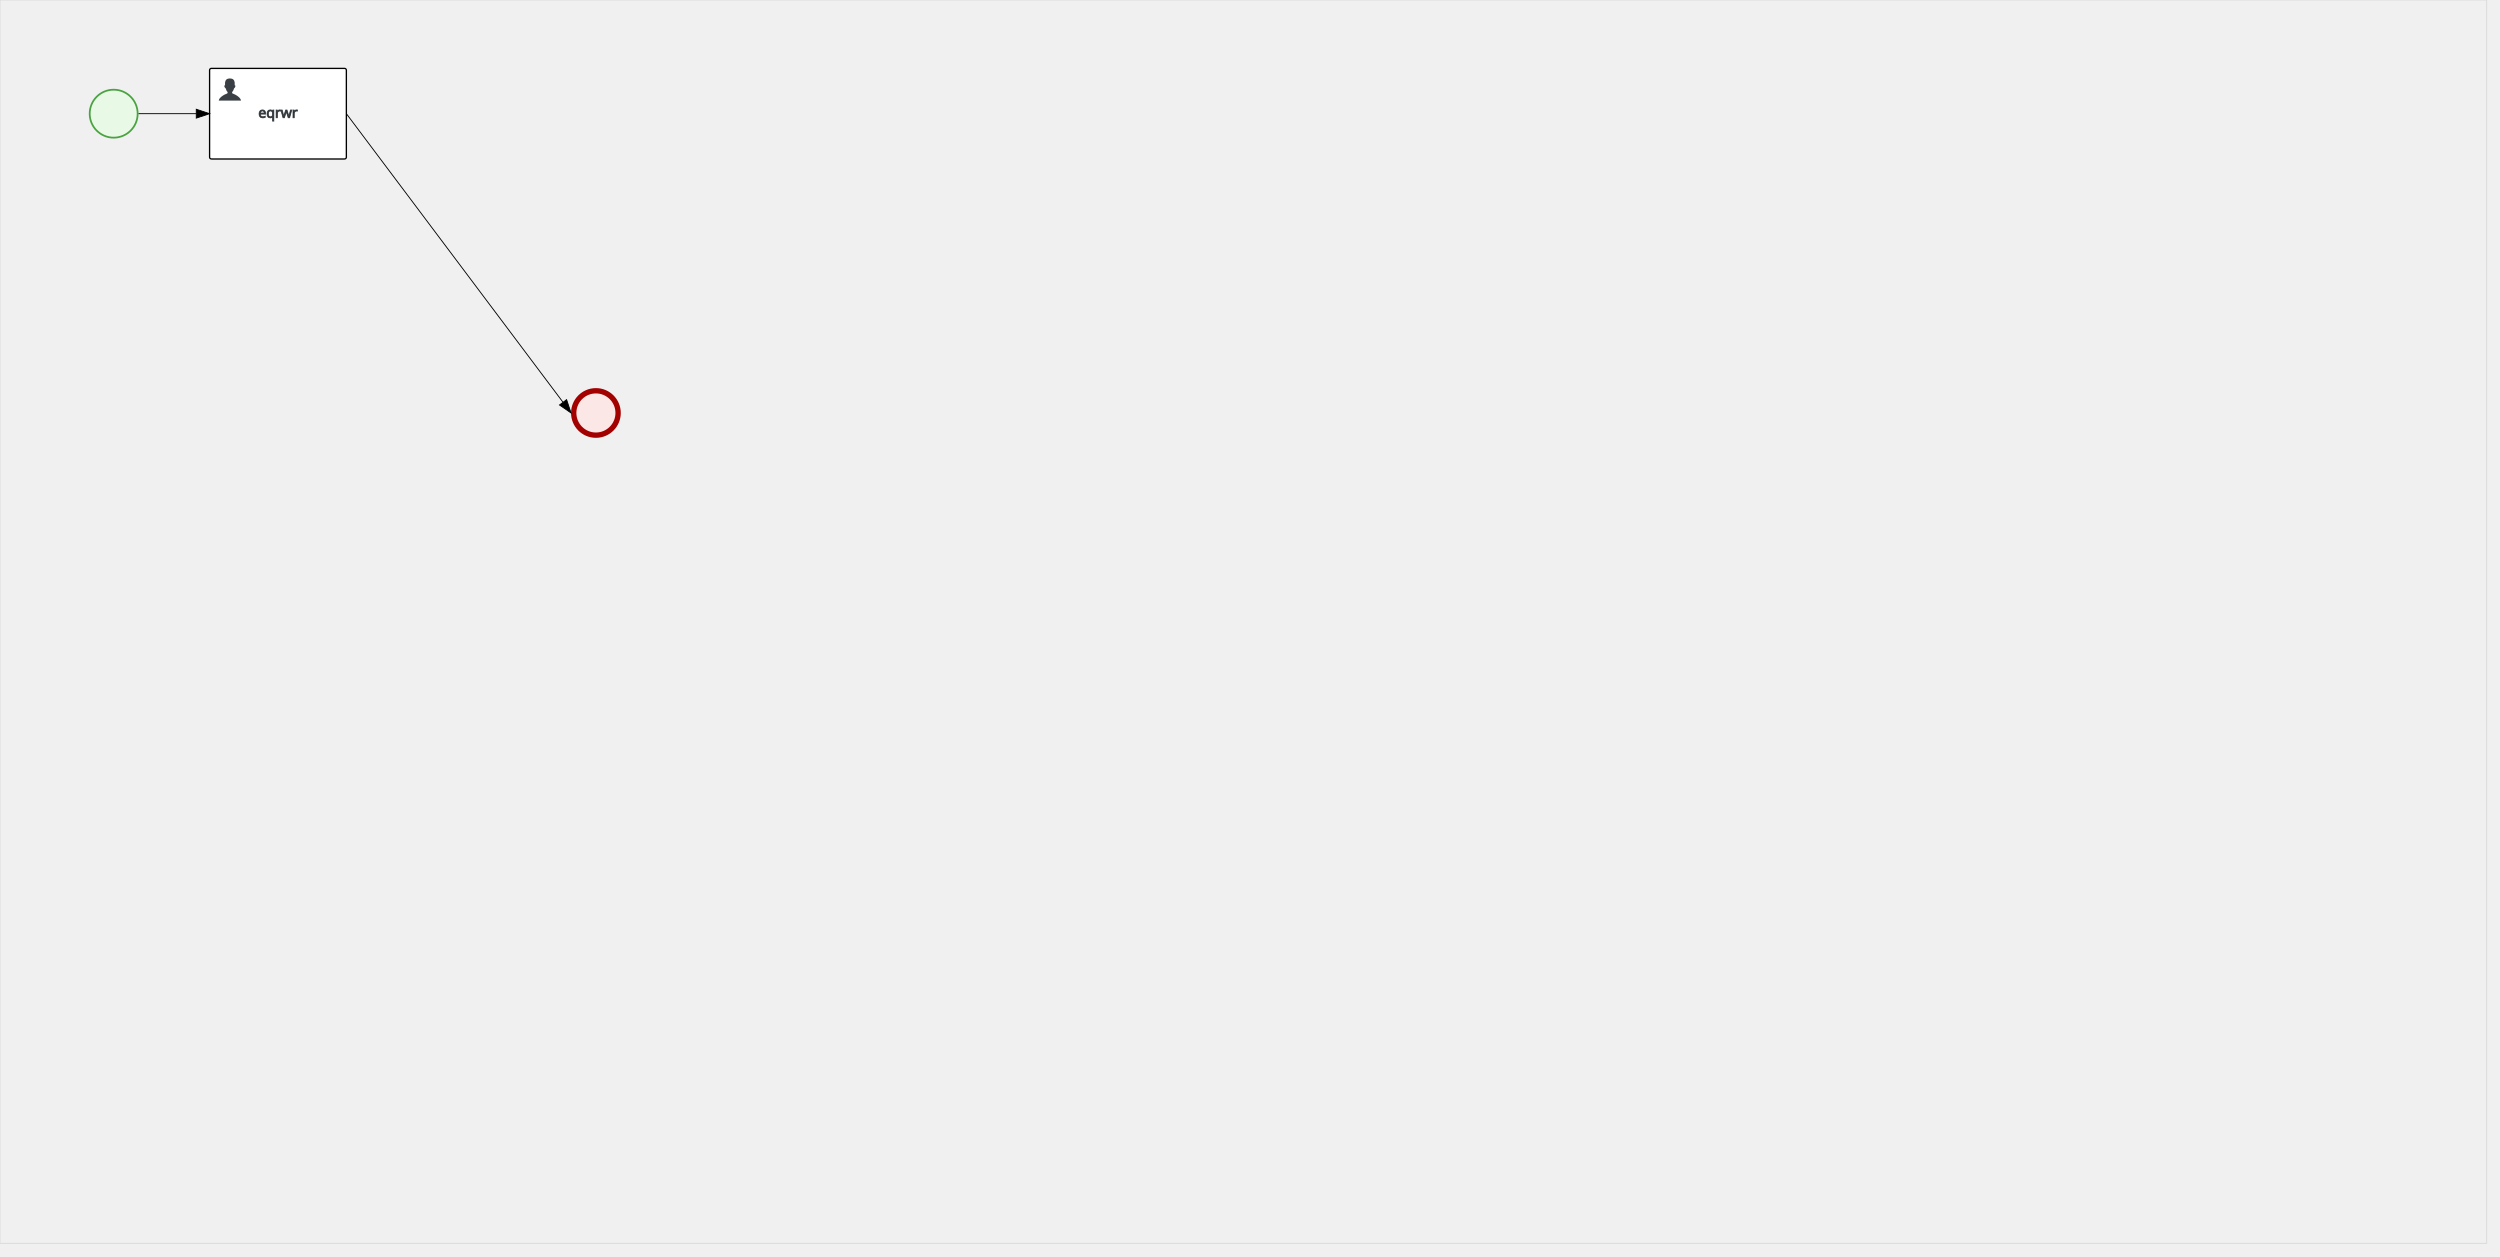
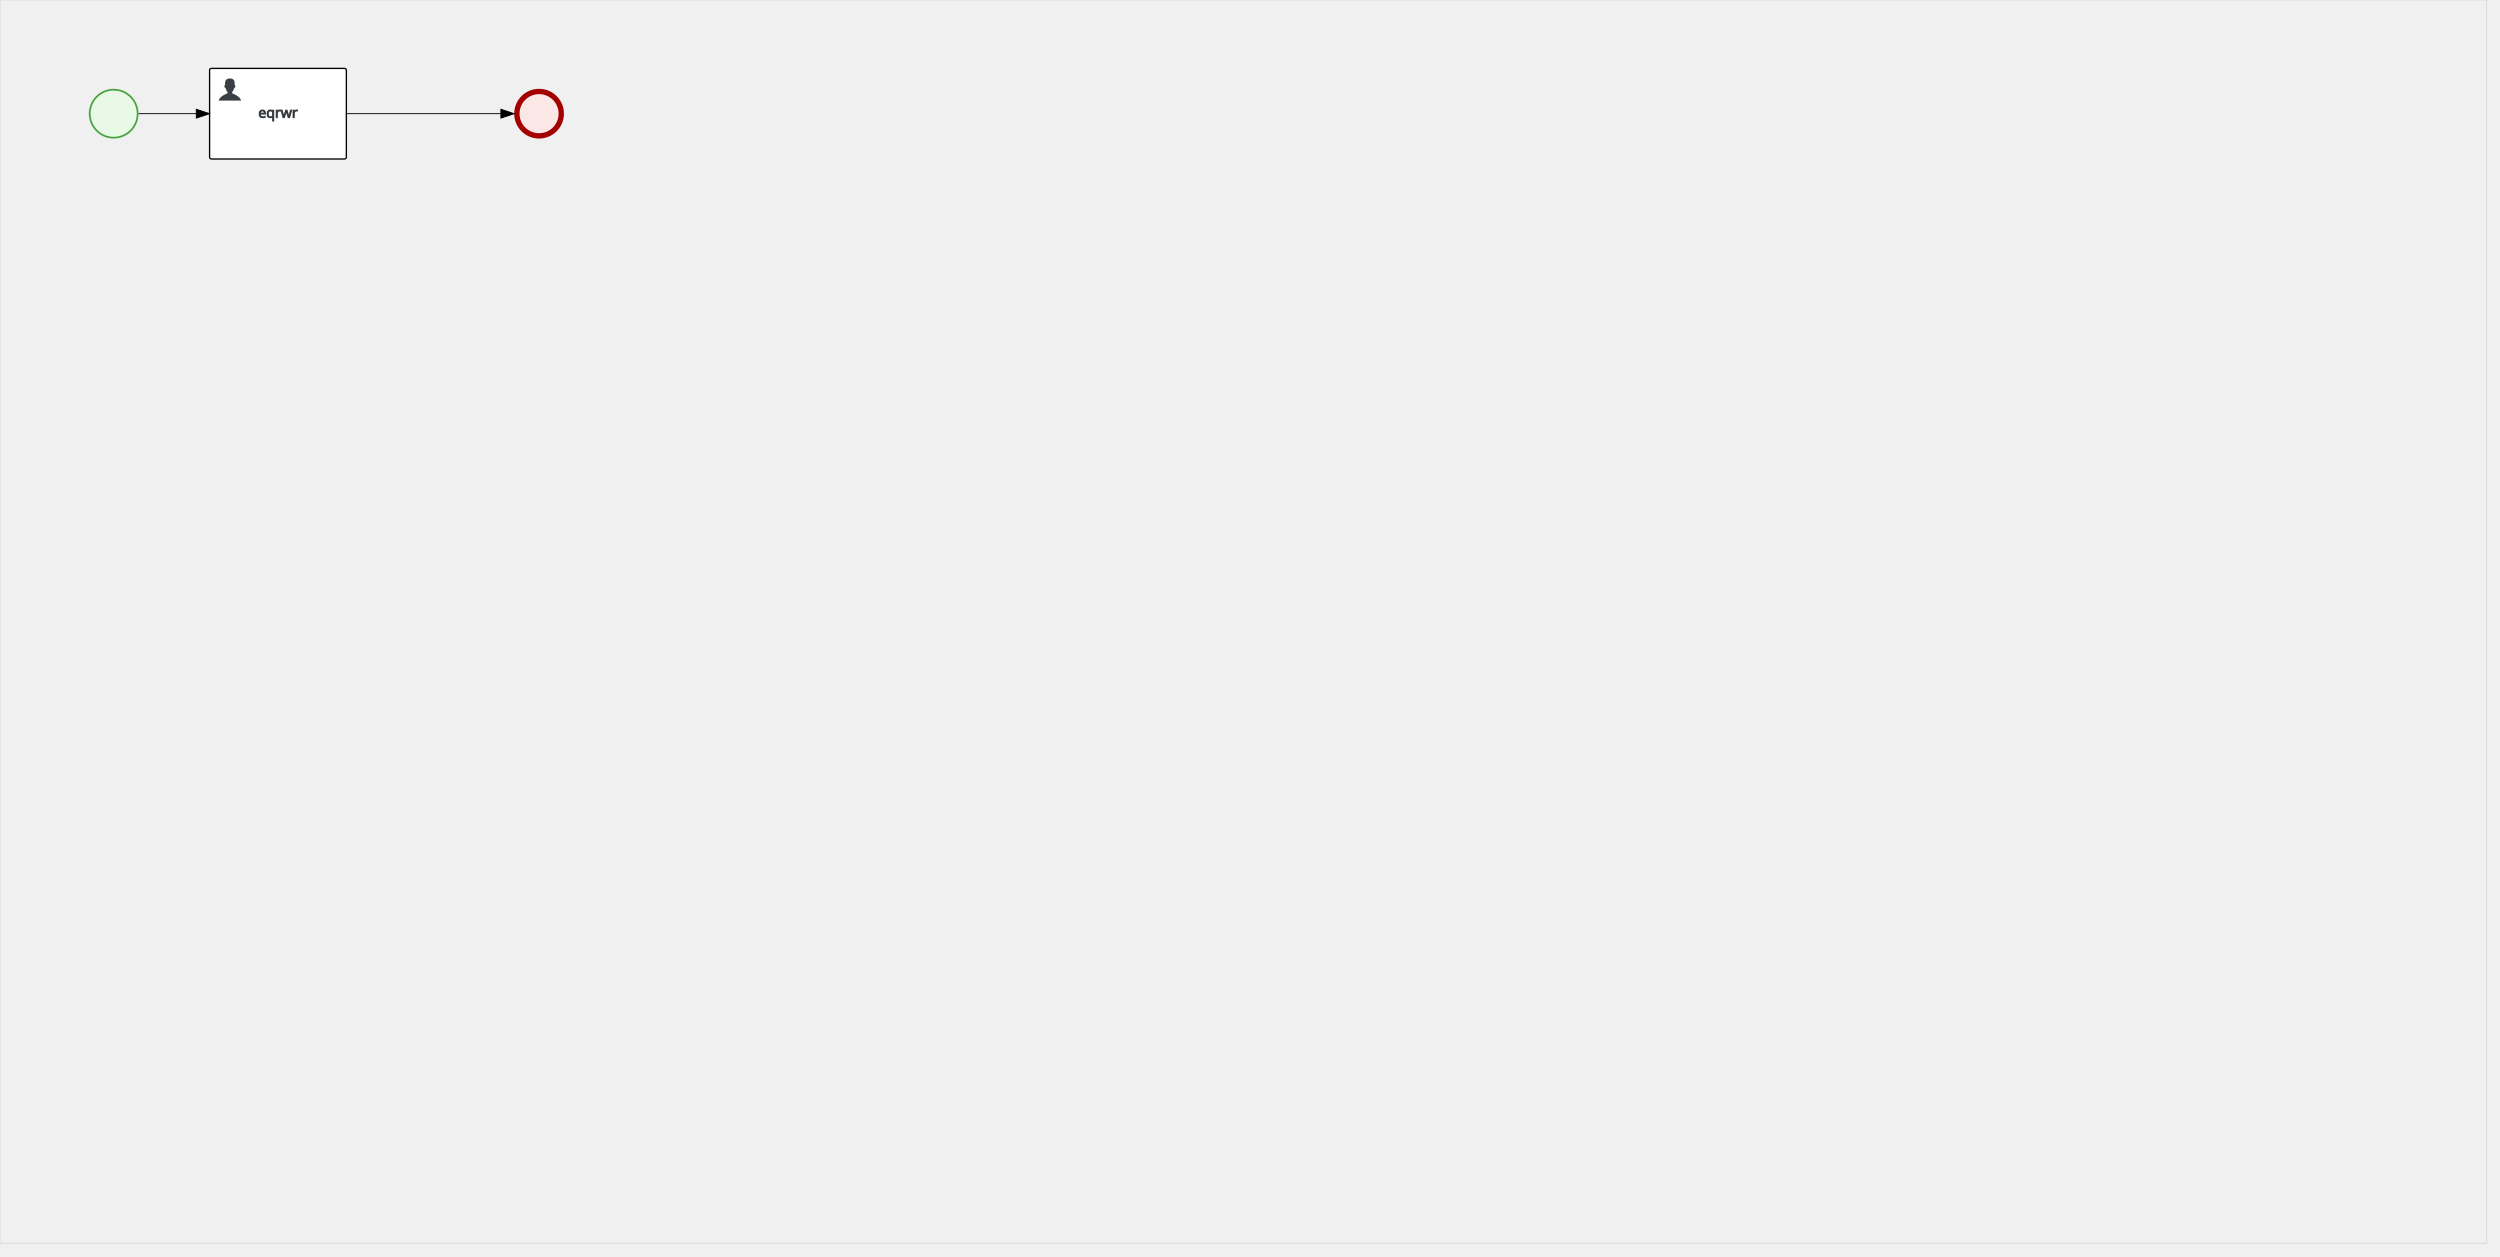
<svg xmlns="http://www.w3.org/2000/svg" version="1.1" width="2815" height="1415">
  <defs />
  <g transform="matrix(1,0,0,1,0,0)">
    <g>
      <g>
        <path fill="none" stroke="#d3d3d3" paint-order="fill stroke markers" d=" M 0 0 L 2800 0 L 2800 1400 L 0 1400 L 0 0 Z Z" stroke-miterlimit="10" stroke-opacity="0.8" stroke-dasharray="" />
      </g>
      <g id="_F5EDA09C-71EF-437A-AE4C-59A78A962154" bpmn2nodeid="_F5EDA09C-71EF-437A-AE4C-59A78A962154" transform="matrix(1,0,0,1,100,100)">
        <g>
          <path fill="none" stroke="none" />
        </g>
        <g transform="matrix(0.125,0,0,0.125,0,0)">
          <g transform="matrix(1,0,0,1,0,0)">
            <path fill="#e8fae6" stroke="none" id="_F5EDA09C-71EF-437A-AE4C-59A78A962154?shapeType=BACKGROUND" paint-order="stroke fill markers" d=" M 0 0 M 444 224 C 444 263.9 434.2 300.8 414.4 334.5 C 394.7 368.2 368 394.9 334.4 414.5 C 300.8 434.1 263.9 444 224 444 C 184.1 444 147.2 434.2 113.5 414.4 C 79.8 394.7 53.1 368 33.5 334.4 C 13.9 300.8 4 263.9 4 224 C 4 184.1 13.8 147.2 33.6 113.5 C 53.4 79.8 80.1 53.1 113.6 33.5 C 147.1 13.9 184.1 4 224 4 C 263.9 4 300.8 13.8 334.5 33.6 C 368.2 53.4 394.9 80.1 414.5 113.6 C 434.1 147.1 444 184.1 444 224 Z" />
          </g>
          <g>
            <g transform="matrix(1,0,0,1,0,0)">
              <g transform="matrix(1,0,0,1,0,0)">
                <path fill="#4aa241" stroke="none" id="_F5EDA09C-71EF-437A-AE4C-59A78A962154?shapeType=BORDER&amp;renderType=FILL" paint-order="stroke fill markers" d=" M 0 0 M 224 0 C 100.3 0 0 100.3 0 224 C 0 347.7 100.3 448 224 448 C 347.7 448 448 347.7 448 224 C 448 100.3 347.7 0 224 0 Z M 0 0 M 224 432 C 109.1 432 16 338.9 16 224 C 16 109.1 109.1 16 224 16 C 338.9 16 432 109.1 432 224 C 432 338.9 338.9 432 224 432 Z" />
              </g>
            </g>
          </g>
        </g>
        <g transform="matrix(1,0,0,1,28,56)">
          <g />
        </g>
      </g>
      <g id="_BD95D04D-CDD8-4EDB-B826-20B5B3FEADCE" bpmn2nodeid="_BD95D04D-CDD8-4EDB-B826-20B5B3FEADCE" transform="matrix(1,0,0,1,236,77)">
        <g>
          <path fill="none" stroke="none" />
        </g>
        <g transform="matrix(1,0,0,1,0,0)">
          <path fill="#ffffff" stroke="none" id="_BD95D04D-CDD8-4EDB-B826-20B5B3FEADCE?shapeType=BACKGROUND" paint-order="stroke fill markers" d=" M 2 0 L 152 0 L 152 0 A 2 2 0 0 1 154 2 L 154 100 L 154 100 A 2 2 0 0 1 152 102 L 2 102 L 2 102 A 2 2 0 0 1 0 100 L 0 2 L 0 2 A 2 2 0 0 1 2 0 Z" />
        </g>
        <g transform="matrix(1,0,0,1,0,0)">
          <path fill="none" stroke="#000000" id="_BD95D04D-CDD8-4EDB-B826-20B5B3FEADCE?shapeType=BORDER&amp;renderType=STROKE" paint-order="fill stroke markers" d=" M 2 0 L 152 0 L 152 0 A 2 2 0 0 1 154 2 L 154 100 L 154 100 A 2 2 0 0 1 152 102 L 2 102 L 2 102 A 2 2 0 0 1 0 100 L 0 2 L 0 2 A 2 2 0 0 1 2 0 Z" stroke-miterlimit="10" stroke-width="1.5" stroke-dasharray="" />
        </g>
        <g>
          <g transform="matrix(0.06,0,0,0.06,9.4,9.4)">
            <g transform="matrix(1,0,0,1,0,0)">
              <path fill="#393f44" stroke="none" id="_BD95D04D-CDD8-4EDB-B826-20B5B3FEADCEundefined" paint-order="stroke fill markers" d=" M 0 0 M 16 445.21 C 16 440.869 18.784 431.129 22.001 424.217 C 35.768 394.64 77.283 359.28 129 333.084 C 144.516 325.224 157.347 319.964 167.807 317.174 C 171.932 316.074 175.729 314.414 176.525 313.363 C 178.894 310.234 180.914 302.908 181.727 294.5 L 182.5 286.5 L 178.507 283.455 C 166.303 274.146 154.284 251.678 148.04 226.5 C 145.611 216.707 145.056 215.462 142.984 215.158 C 141.703 214.97 138.083 212.243 134.939 209.099 C 123.233 197.393 116.891 177.376 121.44 166.49 C 123.002 162.751 128.155 159.01 131.75 159.004 C 134.448 159 134.471 158.603 132.914 138.788 C 130.927 113.496 134.279 92.265 143.132 74.076 C 152.232 55.38 167.569 42.882 189.049 36.66 C 210.203 30.532 237.797 30.532 258.951 36.66 C 300.042 48.563 318.958 83.806 314.955 141 C 314.32 150.075 313.624 157.788 313.409 158.14 C 313.194 158.493 314.575 159.073 316.479 159.43 C 328.929 161.766 330.986 177.018 321.496 196.621 C 316.903 206.109 309.357 214.508 304.817 215.185 C 303.023 215.453 302.293 217.146 299.943 226.5 C 296.659 239.567 294.474 245.305 287.948 257.995 C 282.491 268.606 273.035 281.109 268.108 284.229 L 264.871 286.278 L 265.518 292.889 C 266.345 301.33 268.639 309.871 270.877 312.837 C 272.067 314.415 275.002 315.79 280.063 317.139 C 291.069 320.075 303.617 325.274 321 334.102 C 369.815 358.891 410.848 393.758 425.032 422.5 C 429.07 430.682 432 440.232 432 445.21 L 432 448 L 224 448 L 16 448 L 16 445.21 Z" />
            </g>
          </g>
        </g>
        <g transform="matrix(1,0,0,1,77,43.5)">
          <g>
            <text fill="#000000" stroke="none" font-family="Open Sans" font-size="12pt" font-style="normal" font-weight="normal" text-decoration="normal" x="0" y="12" text-anchor="middle" dominant-baseline="alphabetic" id="_BD95D04D-CDD8-4EDB-B826-20B5B3FEADCEundefined">eqrwr</text>
            <path fill="none" stroke="none" />
            <text fill="none" stroke="#393f44" font-family="Open Sans" font-size="12pt" font-style="normal" font-weight="normal" text-decoration="normal" x="0" y="12" text-anchor="middle" dominant-baseline="alphabetic" stroke-miterlimit="10" stroke-dasharray="">eqrwr</text>
          </g>
        </g>
      </g>
      <g id="_57E2F0C3-B051-4D86-BF7B-0DAAE55D1E9F" bpmn2nodeid="_57E2F0C3-B051-4D86-BF7B-0DAAE55D1E9F">
        <g>
          <path fill="none" stroke="#000000" paint-order="fill stroke markers" d=" M 156 128 L 221 128" stroke-miterlimit="10" stroke-dasharray="" />
        </g>
        <g transform="matrix(1,0,0,1,156,128)" />
        <g transform="matrix(6.123233995736766e-17,1,-1,6.123233995736766e-17,236,123)">
          <path fill="#000000" stroke="#000000" paint-order="fill stroke markers" d=" M 10 15 L 0 15 L 5 0 Z" stroke-miterlimit="10" stroke-dasharray="" />
        </g>
      </g>
      <g transform="matrix(1,0,0,1,100,100)" />
      <g transform="matrix(1,0,0,1,236,77)" />
-       <g id="_3A72E04B-2D6D-4F82-A581-B5B48582B7EF" bpmn2nodeid="_3A72E04B-2D6D-4F82-A581-B5B48582B7EF" transform="matrix(1,0,0,1,643,437)">
+       <g id="_3A72E04B-2D6D-4F82-A581-B5B48582B7EF" bpmn2nodeid="_3A72E04B-2D6D-4F82-A581-B5B48582B7EF" transform="matrix(1,0,0,1,579,100)">
        <g>
          <path fill="none" stroke="none" />
        </g>
        <g transform="matrix(0.125,0,0,0.125,0,0)">
          <g transform="matrix(1,0,0,1,0,0)">
            <path fill="#fce7e7" stroke="none" id="_3A72E04B-2D6D-4F82-A581-B5B48582B7EF?shapeType=BACKGROUND" paint-order="stroke fill markers" d=" M 0 0 M 444 224 C 444 263.9 434.2 300.8 414.4 334.5 C 394.7 368.2 368 394.9 334.4 414.5 C 300.8 434.1 263.9 444 224 444 C 184.1 444 147.2 434.2 113.5 414.4 C 79.8 394.7 53.1 368 33.5 334.4 C 13.9 300.8 4 263.9 4 224 C 4 184.1 13.8 147.2 33.6 113.5 C 53.4 79.8 80.1 53.1 113.6 33.5 C 147.1 13.9 184.1 4 224 4 C 263.9 4 300.8 13.8 334.5 33.6 C 368.2 53.4 394.9 80.1 414.5 113.6 C 434.1 147.1 444 184.1 444 224 Z" />
          </g>
          <g>
            <g transform="matrix(1,0,0,1,0,0)">
              <g transform="matrix(1,0,0,1,0,0)">
-                 <path fill="rgb(163,0,0)" stroke="none" id="_3A72E04B-2D6D-4F82-A581-B5B48582B7EF?shapeType=BORDER&amp;renderType=FILL" paint-order="stroke fill markers" d=" M 0 0 M 224 0 C 100.3 0 0 100.3 0 224 C 0 347.7 100.3 448 224 448 C 347.7 448 448 347.7 448 224 C 448 100.3 347.7 0 224 0 Z M 0 0 M 224 400 C 126.8 400 48 321.2 48 224 C 48 126.8 126.8 48 224 48 C 321.2 48 400 126.8 400 224 C 400 321.2 321.2 400 224 400 Z" />
+                 <path fill="#a30000" stroke="none" id="_3A72E04B-2D6D-4F82-A581-B5B48582B7EF?shapeType=BORDER&amp;renderType=FILL" paint-order="stroke fill markers" d=" M 0 0 M 224 0 C 100.3 0 0 100.3 0 224 C 0 347.7 100.3 448 224 448 C 347.7 448 448 347.7 448 224 C 448 100.3 347.7 0 224 0 Z M 0 0 M 224 400 C 126.8 400 48 321.2 48 224 C 48 126.8 126.8 48 224 48 C 321.2 48 400 126.8 400 224 C 400 321.2 321.2 400 224 400 Z" />
              </g>
            </g>
          </g>
        </g>
        <g transform="matrix(1,0,0,1,28,56)">
          <g />
        </g>
      </g>
-       <g id="_17F68633-57AC-4EEF-B602-3B5FB20CEBD3" bpmn2nodeid="_17F68633-57AC-4EEF-B602-3B5FB20CEBD3" transform="matrix(1,0,0,1,0,0)">
+       <g id="_17F68633-57AC-4EEF-B602-3B5FB20CEBD3" bpmn2nodeid="_17F68633-57AC-4EEF-B602-3B5FB20CEBD3">
        <g>
-           <path fill="none" stroke="rgb(0,0,0)" paint-order="fill stroke markers" d=" M 390 128 L 633.994 453.004" stroke-miterlimit="10" stroke-dasharray="" />
+           <path fill="none" stroke="#000000" paint-order="fill stroke markers" d=" M 390 128 L 564 128" stroke-miterlimit="10" stroke-dasharray="" />
        </g>
        <g transform="matrix(1,0,0,1,390,128)" />
-         <g transform="matrix(-0.7997151,0.6003796,-0.6003796,-0.7997151,646.9986,461.9981)">
-           <path fill="rgb(0,0,0)" stroke="rgb(0,0,0)" paint-order="fill stroke markers" d=" M 10 15 L 0 15 L 5 0 Z" stroke-miterlimit="10" stroke-dasharray="" />
+         <g transform="matrix(6.123233995736766e-17,1,-1,6.123233995736766e-17,579,123)">
+           <path fill="#000000" stroke="#000000" paint-order="fill stroke markers" d=" M 10 15 L 0 15 L 5 0 Z" stroke-miterlimit="10" stroke-dasharray="" />
        </g>
      </g>
-       <g transform="matrix(1,0,0,1,643,437)" />
+       <g transform="matrix(1,0,0,1,579,100)" />
    </g>
  </g>
</svg>
